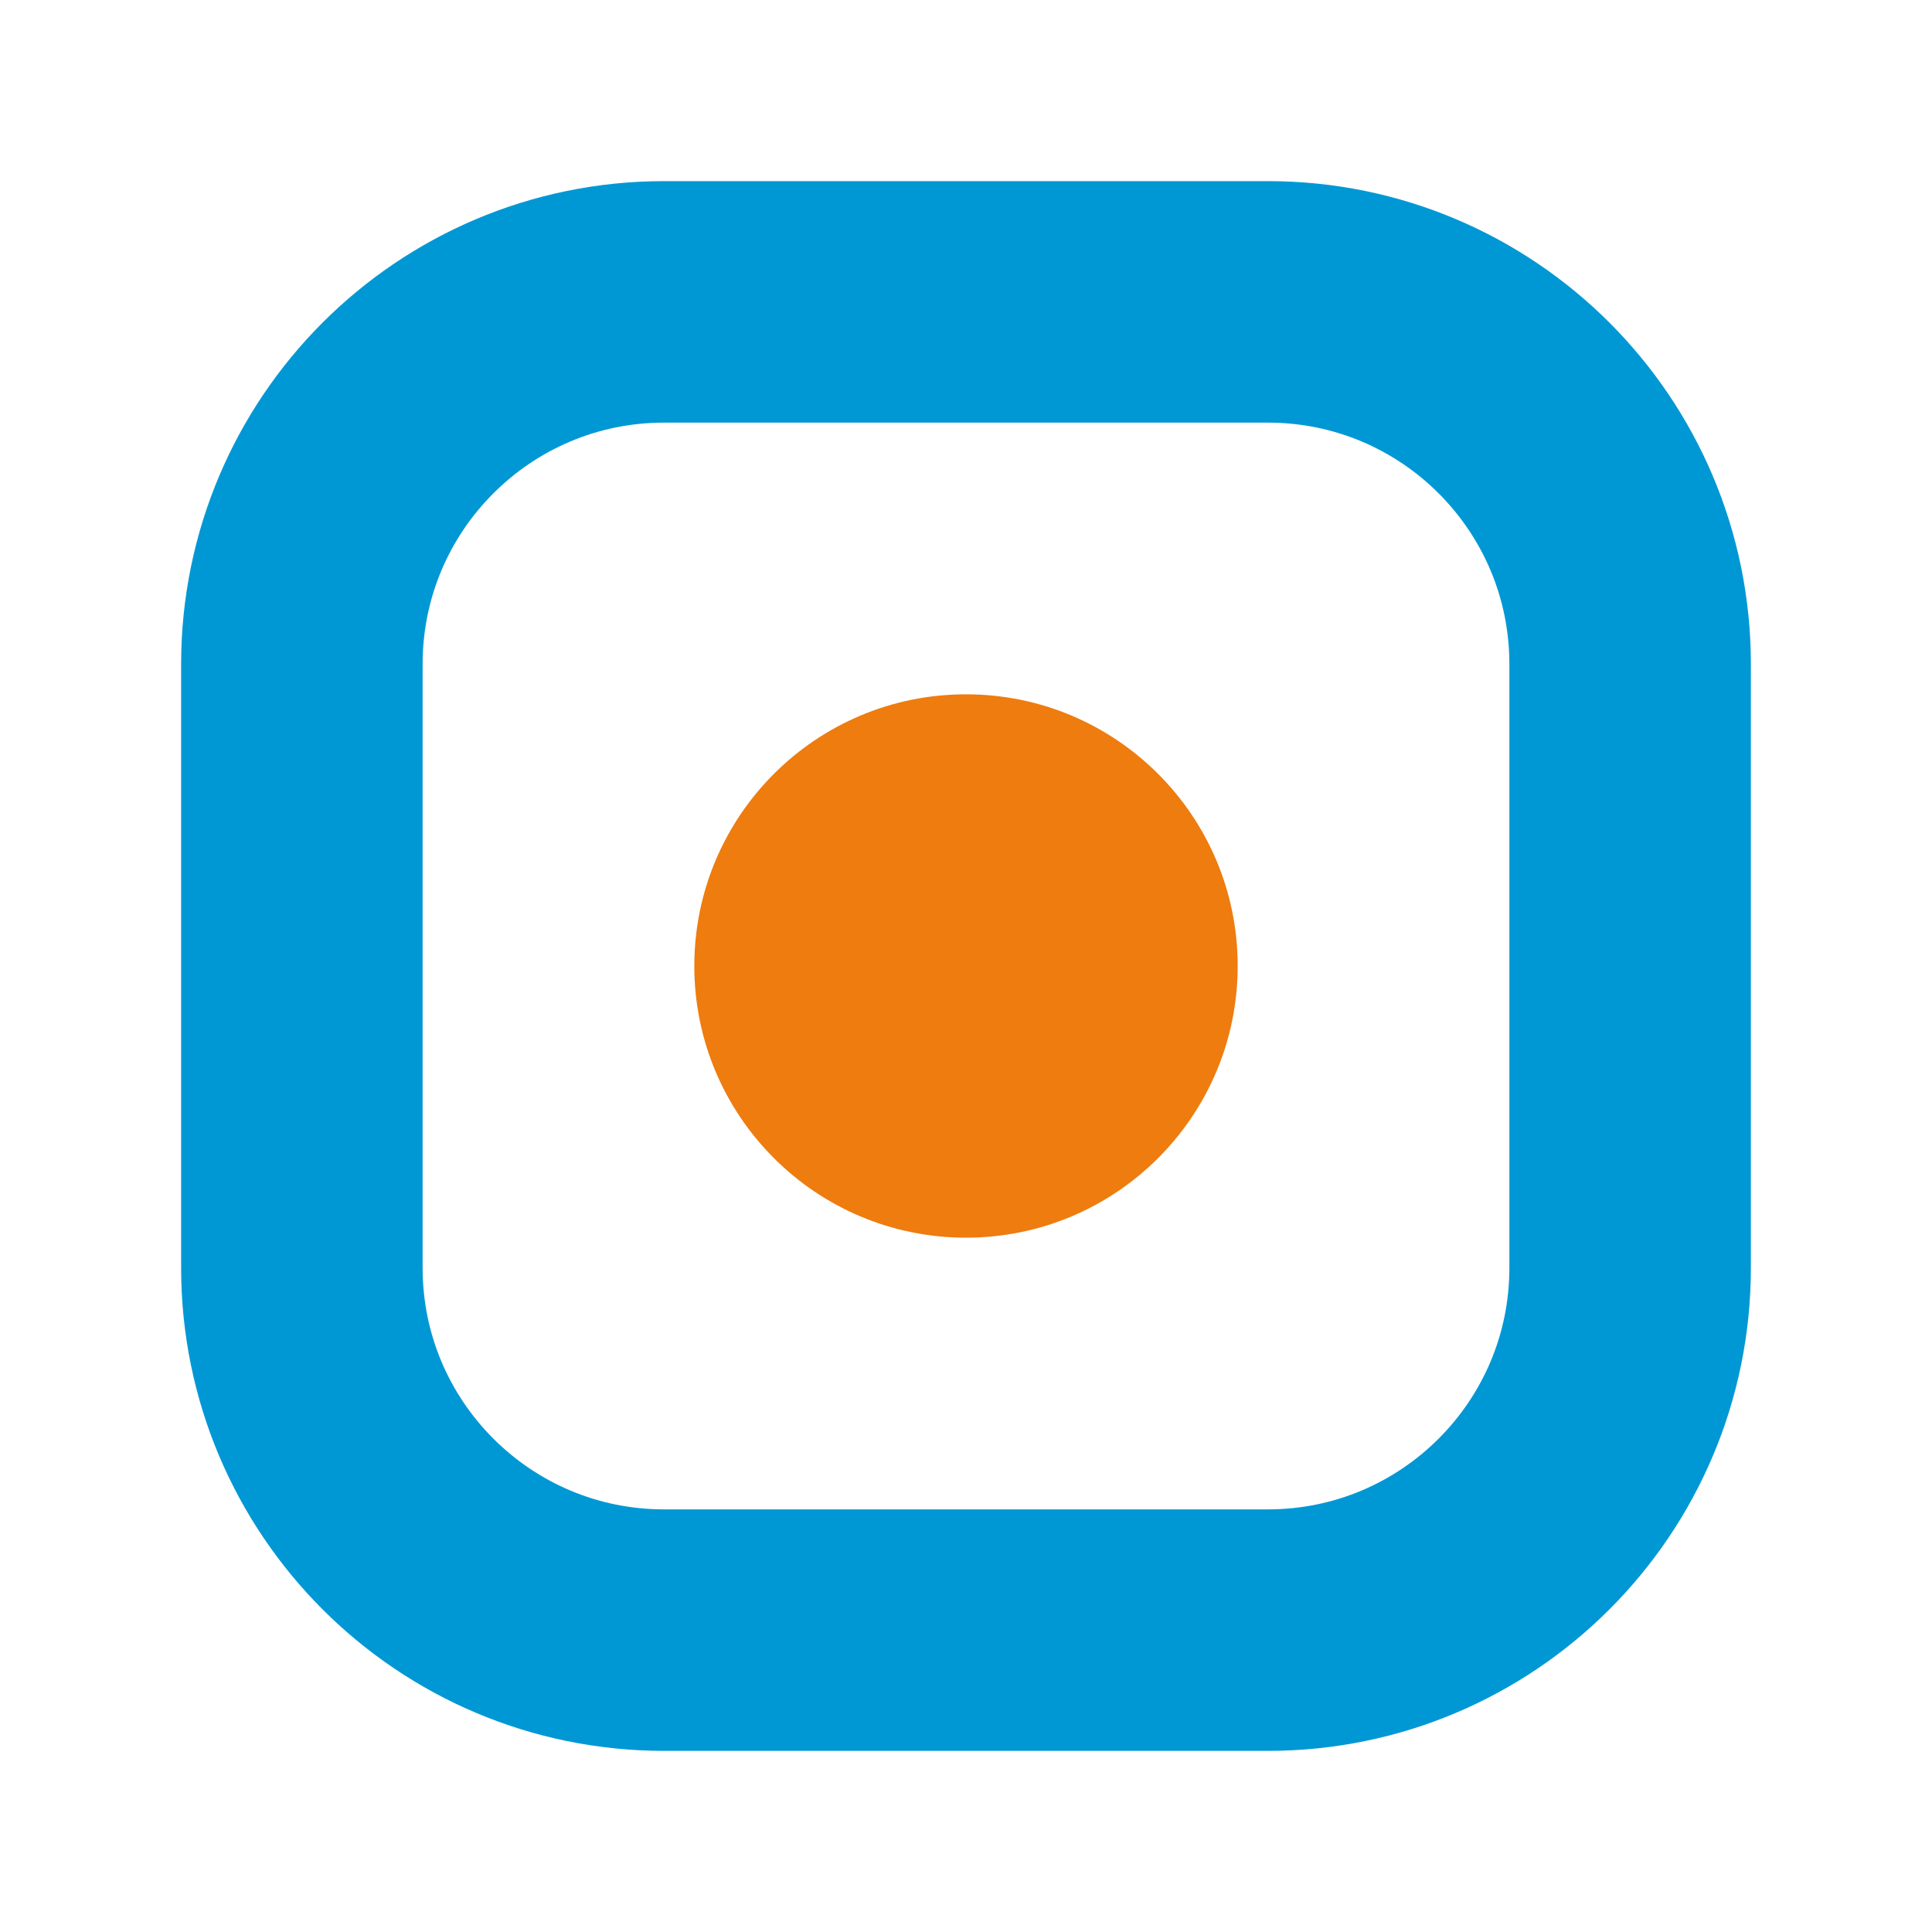
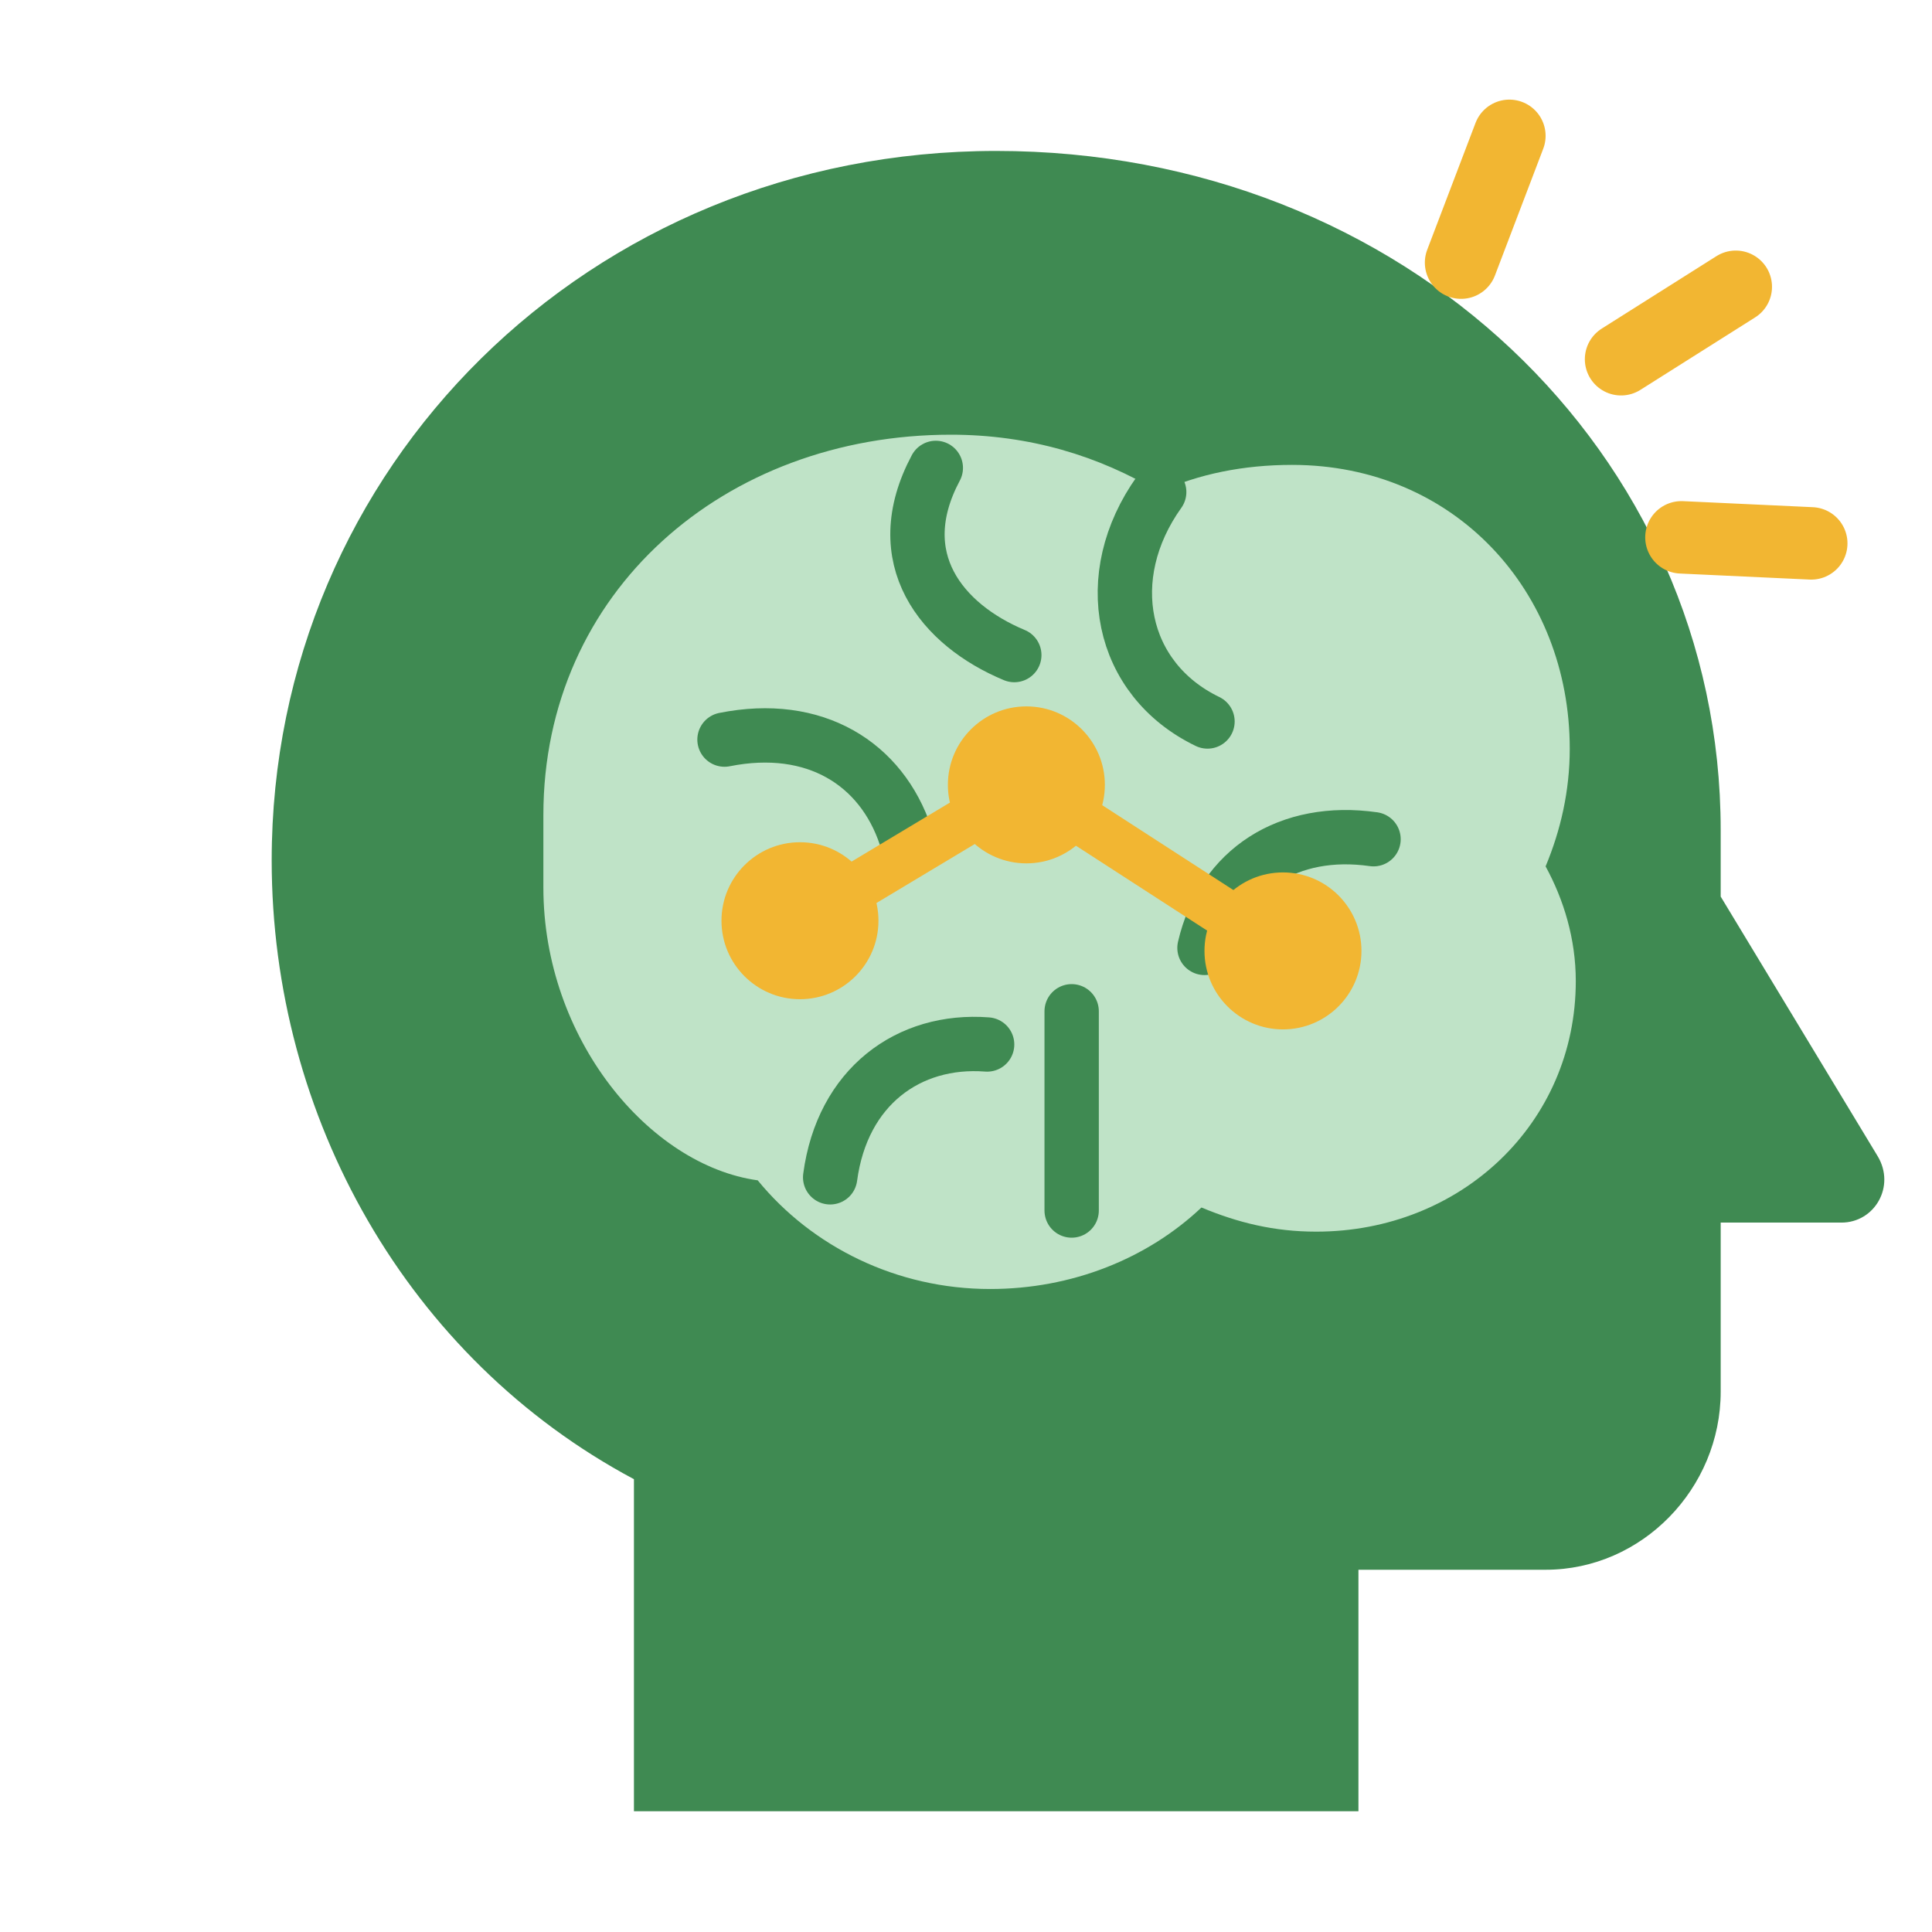
- <svg xmlns="http://www.w3.org/2000/svg" viewBox="0 0 32 32" role="img" aria-label="tool">
-   <rect x="5" y="5" width="22" height="22" rx="6" fill="none" stroke="#0098d4" stroke-width="4" />
-   <circle cx="16" cy="16" r="4.5" fill="#ee7c0e" />
+ <svg xmlns="http://www.w3.org/2000/svg" viewBox="0 0 64 64" role="img" aria-label="digitalhome.pro">
+   <path fill="#3f8a52" d="M21 60V49C13.5 45 9 37 9 28.5 9 15.5 19.5 5 33 5s24 10 24 22.5v2.2l5.2 8.6c.6 1-.1 2.2-1.2 2.2H57v5.6c0 3.2-2.6 5.9-5.8 5.9H45V60z" />
+   <path fill="#bfe3c7" d="M18 27c0-7.4 6-12.6 13.5-12.6 2.6 0 4.9.7 6.9 1.9 1.3-.6 2.8-.9 4.4-.9 5.4 0 9.2 4.2 9.2 9.4 0 1.4-.3 2.7-.8 3.9.6 1.1 1 2.4 1 3.8 0 4.7-3.8 8.3-8.6 8.3-1.4 0-2.6-.3-3.8-.8-1.8 1.7-4.3 2.7-7 2.7-3.1 0-5.9-1.4-7.7-3.6C21.5 38.6 18 34.4 18 29.4z" />
+   <path fill="none" stroke="#3f8a52" stroke-width="1.8" stroke-linecap="round" d="M31 15.5c-1.6 3 .2 5.2 2.6 6.2M38.4 16.3c-2 2.8-1.3 6.2 1.6 7.6M24 24.5c3-.6 5.2.8 6 3.2M45.5 27.8c-2.8-.4-5 1-5.6 3.6M27.5 39c.4-3 2.6-4.6 5.2-4.4M35.5 33.5v6.6" />
+   <path fill="none" stroke="#f2b632" stroke-width="1.6" d="M26.5 30.5 34 26l8.5 5.5" />
+   <circle cx="26.5" cy="30.5" r="2.6" fill="#f2b632" />
+   <circle cx="34" cy="26" r="2.6" fill="#f2b632" />
+   <circle cx="42.5" cy="31.5" r="2.6" fill="#f2b632" />
+   <path fill="none" stroke="#f2b632" stroke-width="2.4" stroke-linecap="round" d="M50 4.5l-1.6 4.2M57.5 9.5l-3.8 2.4M60 18l-4.3-.2" />
</svg>
